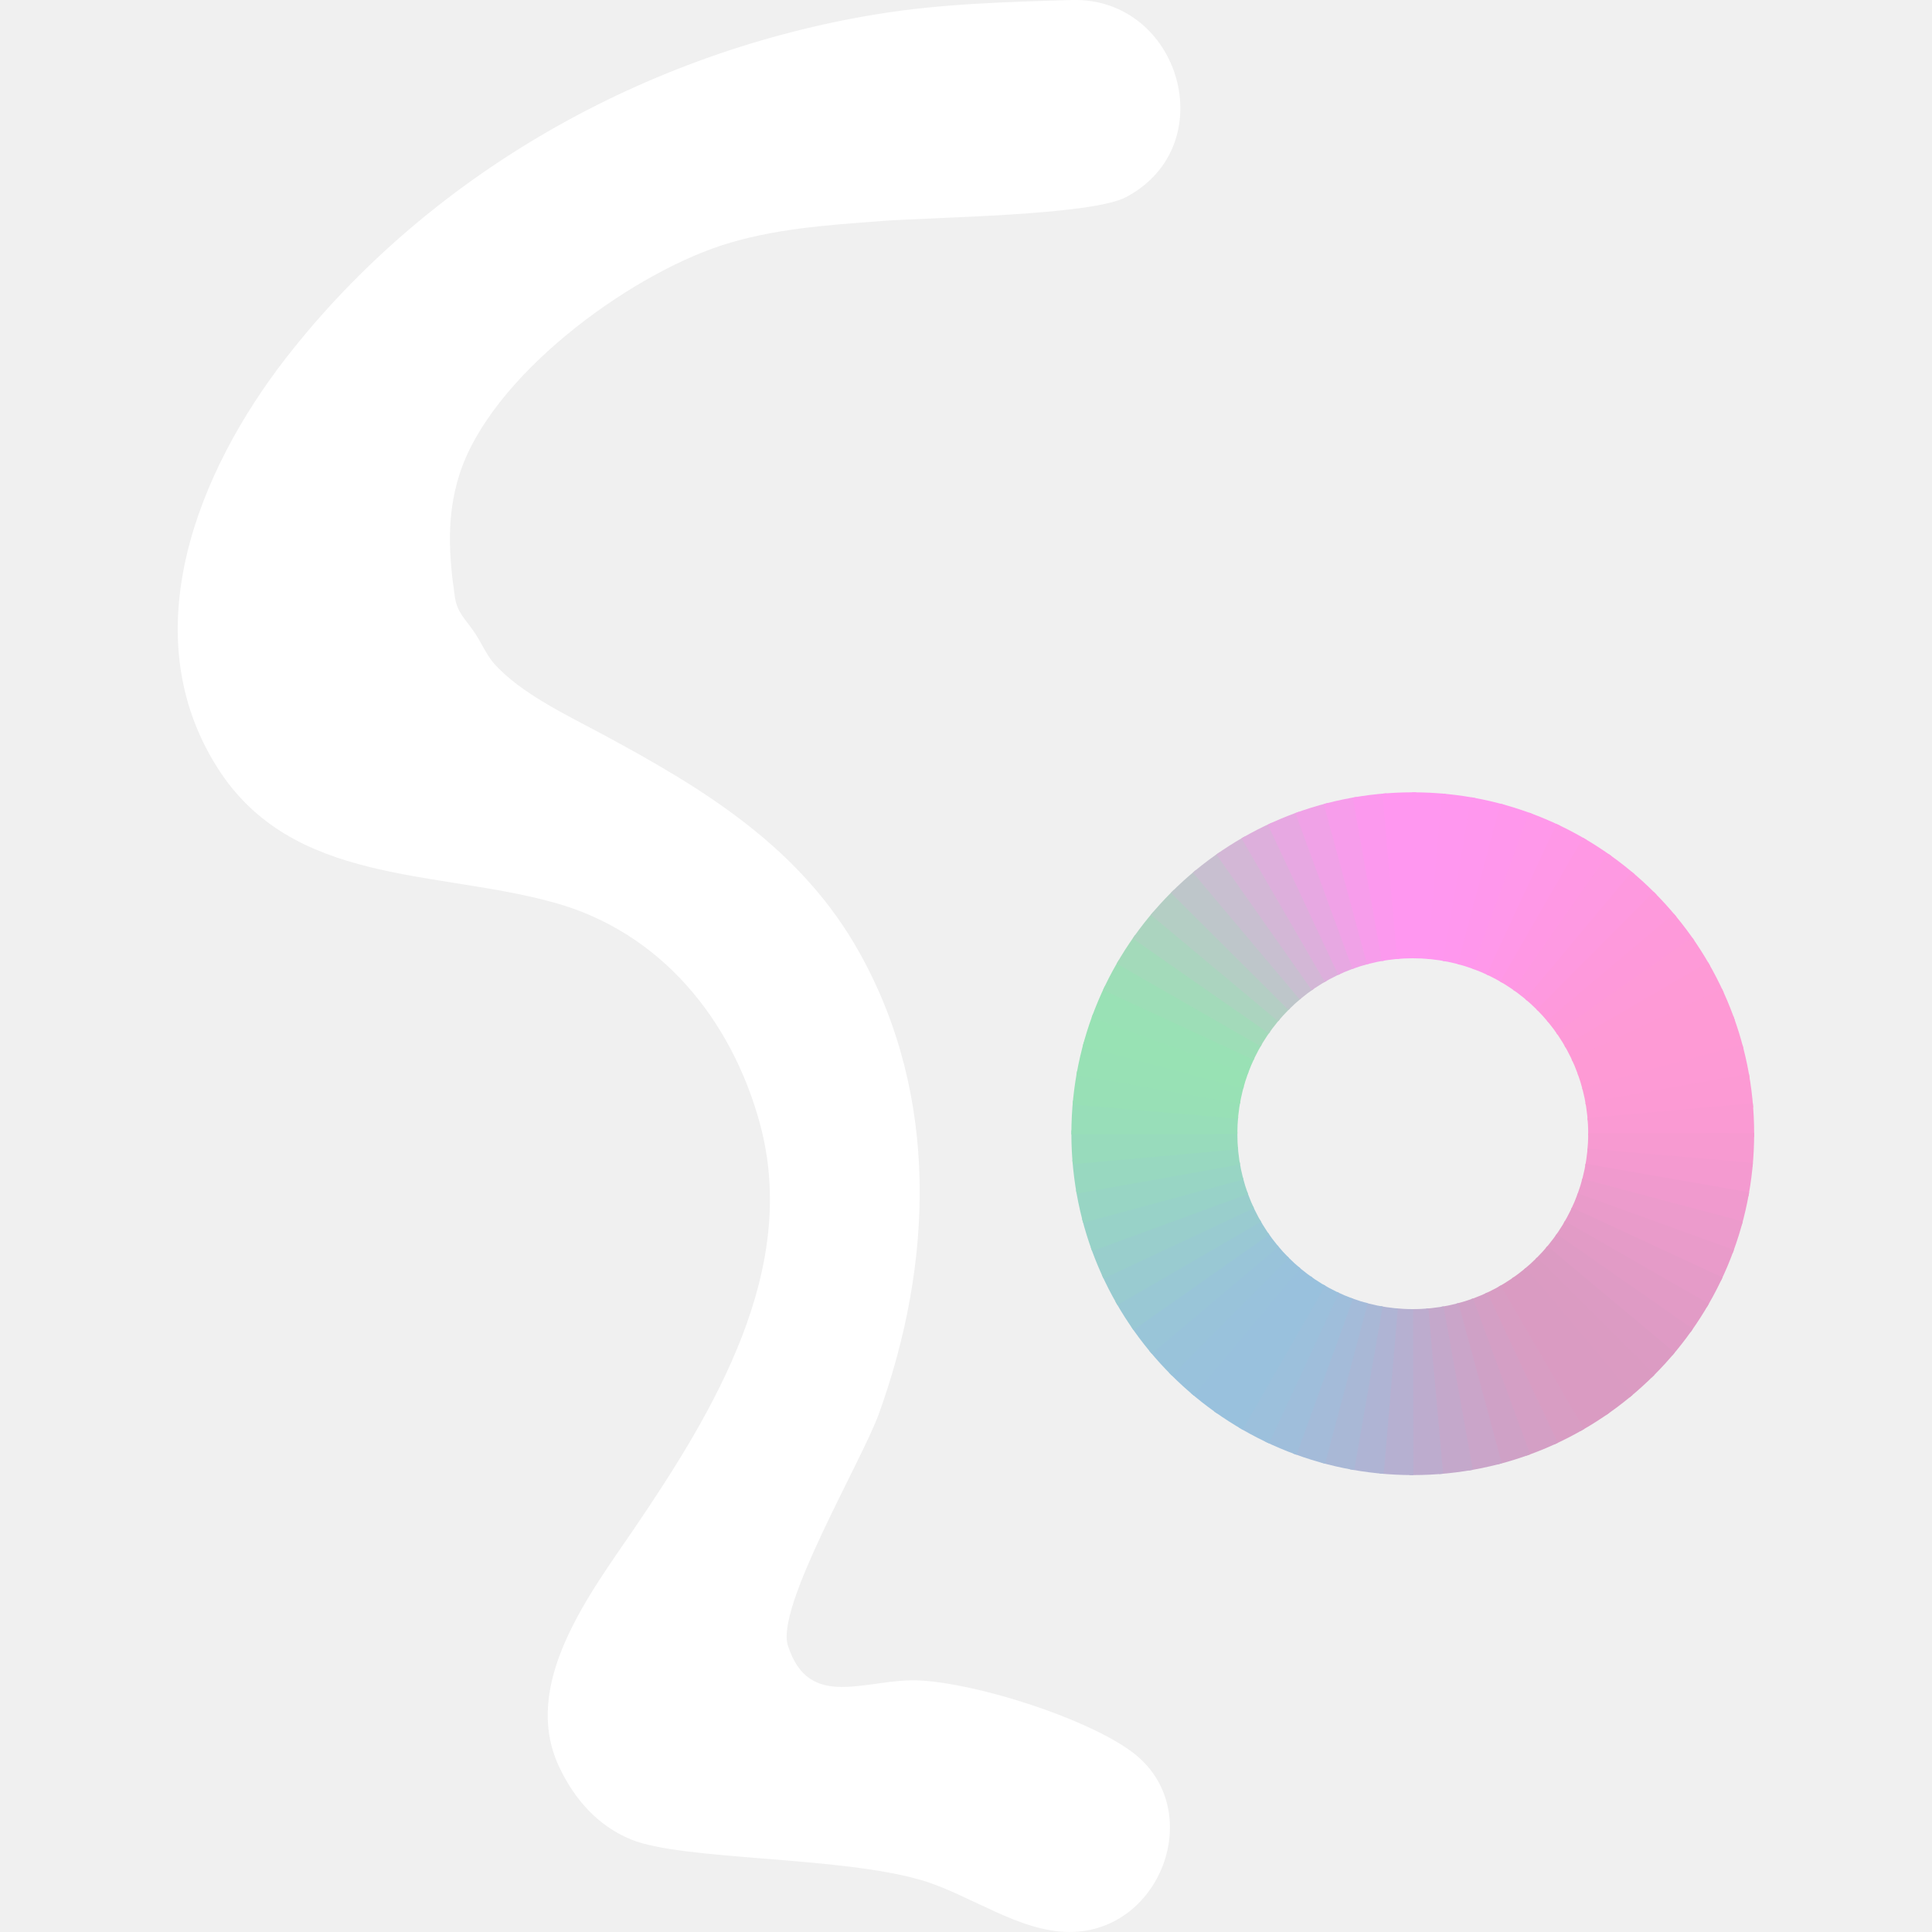
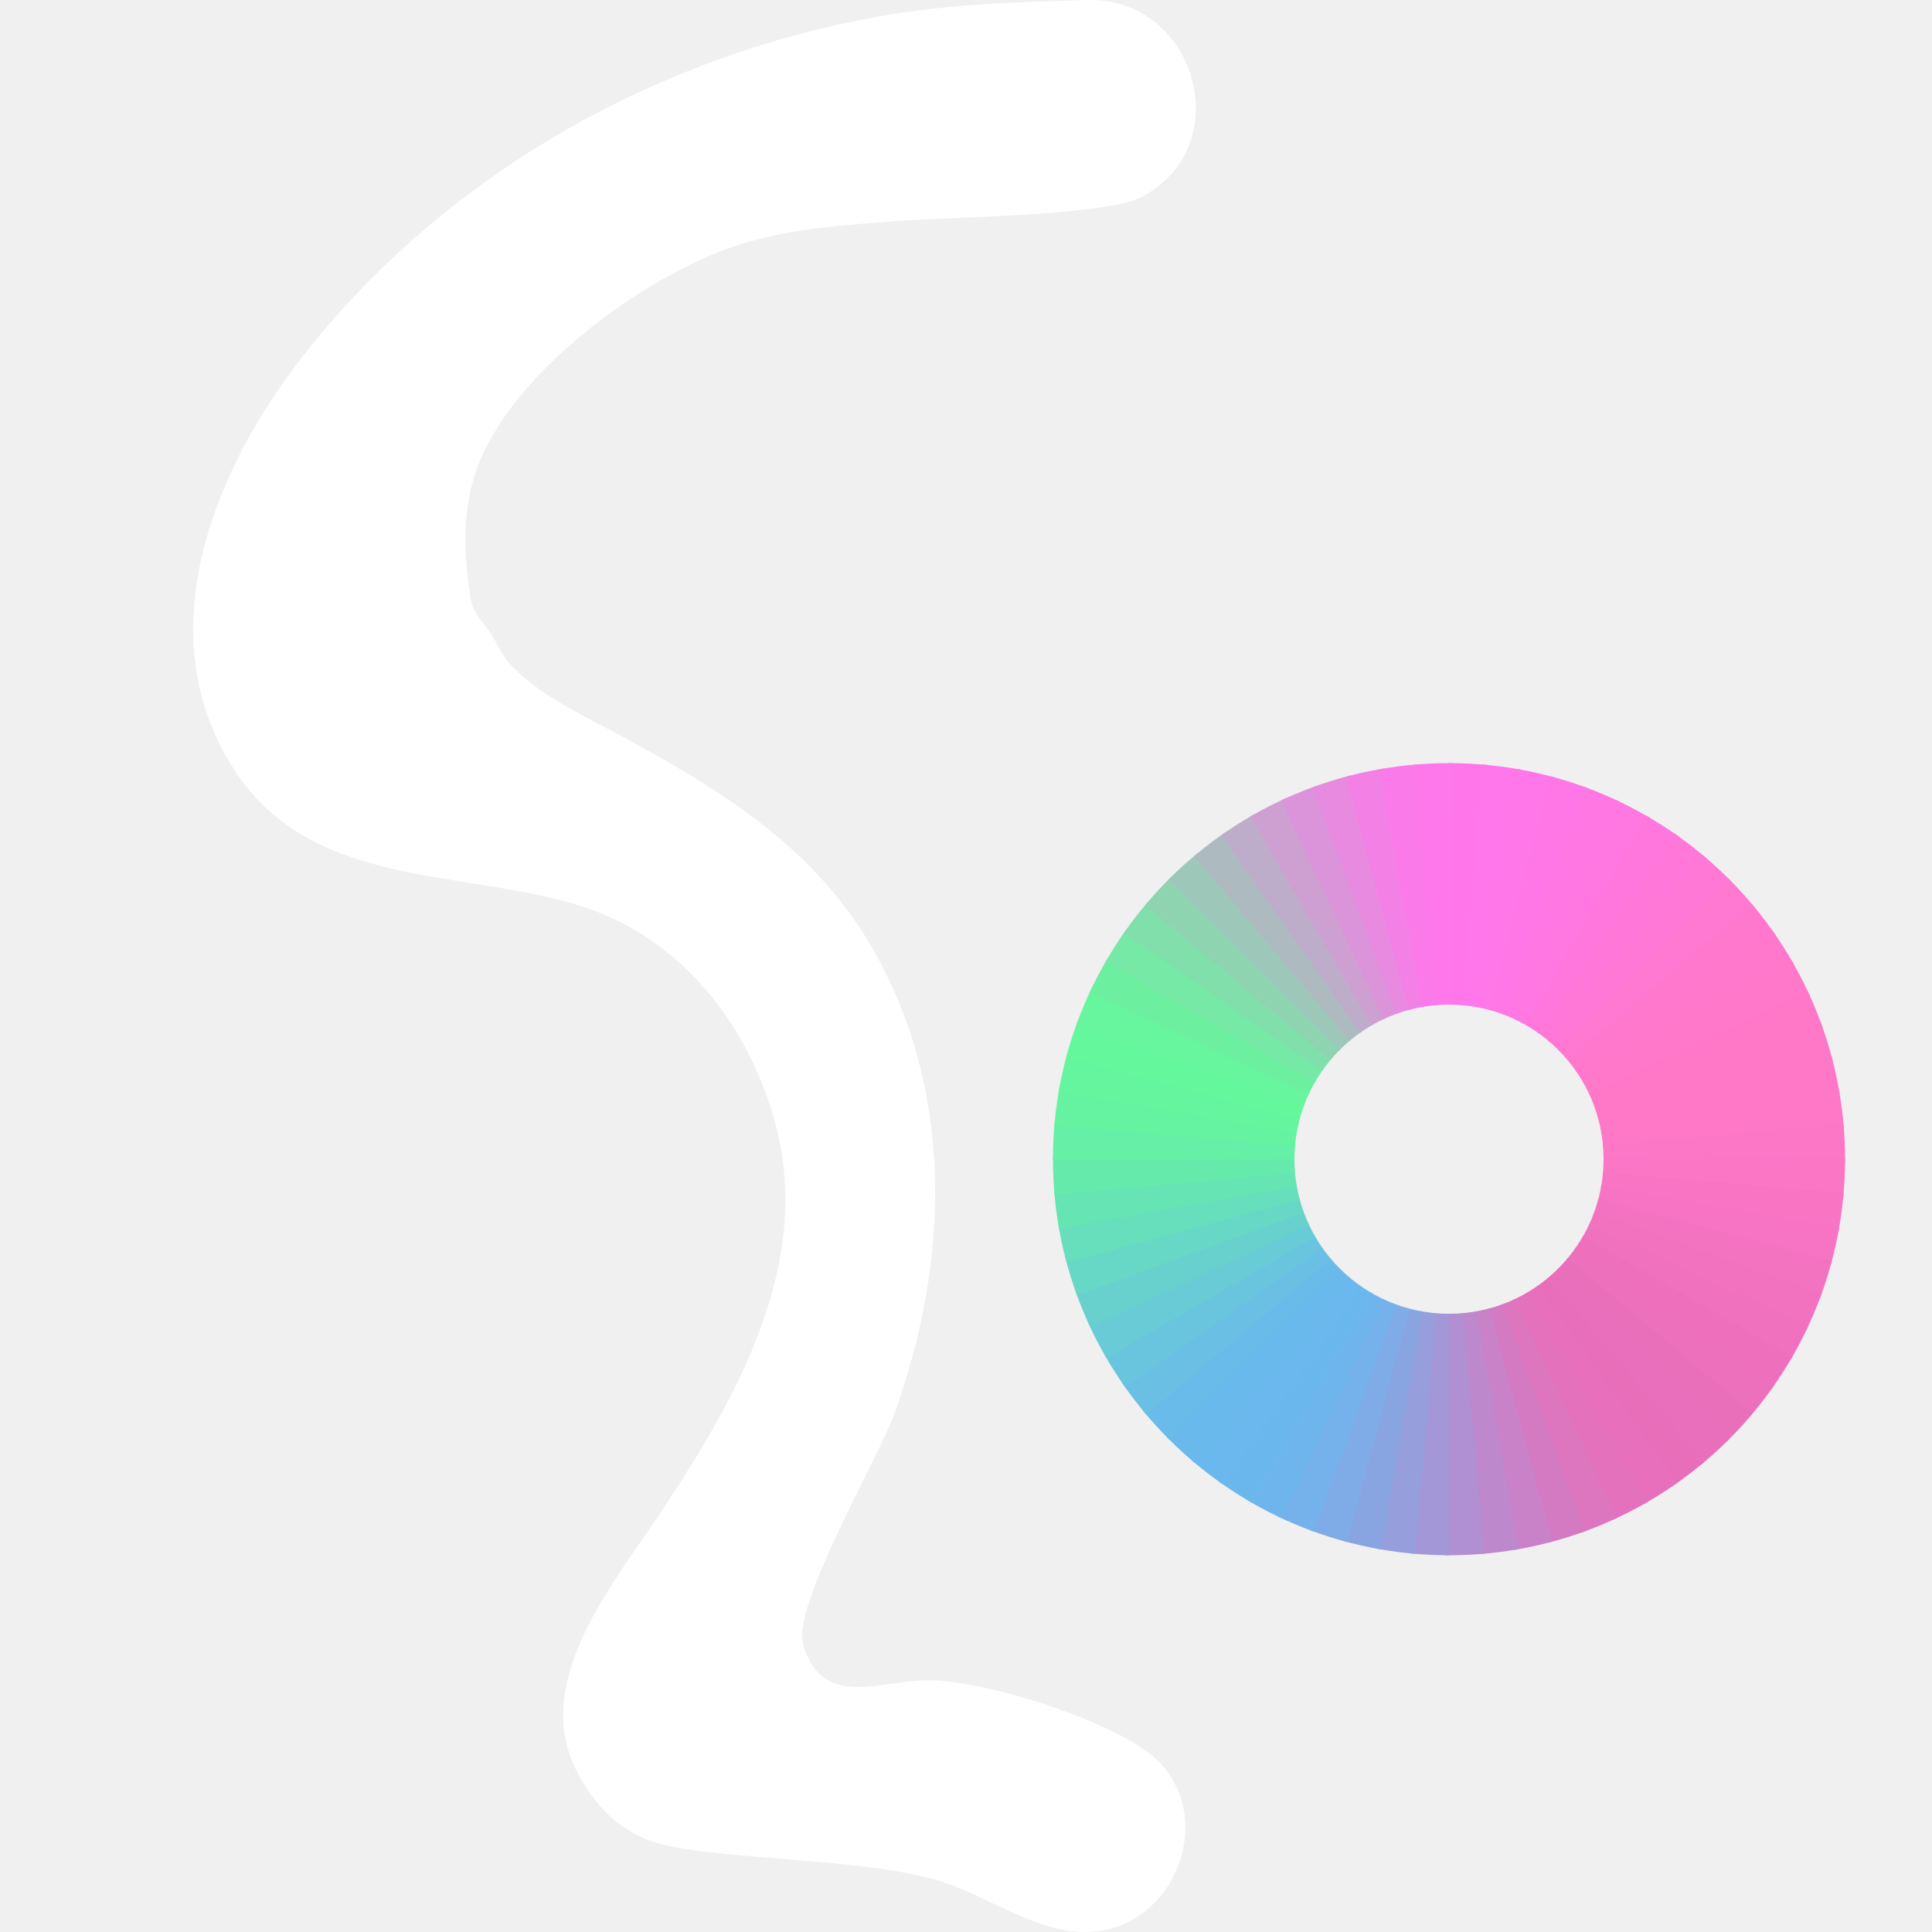
- <svg xmlns="http://www.w3.org/2000/svg" viewBox="-92 0 1000 1000" width="1000" height="1000">
+ <svg xmlns="http://www.w3.org/2000/svg" viewBox="-80 0 960 1000" width="1000" height="1000">
  <defs>
    <clipPath id="o">
-       <path d="M462.55 586.8a176.7 176.7 0 1 0 353.4 0a176.7 176.7 0 1 0 -353.4 0ZM548.45 586.8a90.8 90.8 0 1 0 181.6 0a90.8 90.8 0 1 0 -181.6 0Z" clip-rule="evenodd" />
+       <path d="M445 600a205 205 0 1 0 410 0a205 205 0 1 0 -410 0ZM570 600a80 80 0 1 0 160 0a80 80 0 1 0 -160 0Z" clip-rule="evenodd" />
    </clipPath>
  </defs>
  <path d="M462.9 0C429.1 1 395.1 1.9 361.6 7.4C242.6 26.9 130.5 89.6 56.1 185.2C10.3 244.1 -23.5 327.9 20.5 397.3C59.1 458.4 133.7 450.1 194.9 467.2C249.8 482.4 286.4 527.3 301.2 581.1C322.1 657 277.4 730.6 236.4 791C213.1 825.2 177.3 871.7 197.4 914.5C205.3 931.2 217.2 944.9 234.6 952.1C261.4 963.1 342.8 960.6 385.4 973.3C410.1 980.7 435.4 999.9 461.5 1000C510 1000.1 533.4 934.5 492.7 905.9C468.4 888.7 413.8 871.4 384.1 869.8C356.7 868.4 326.8 886.2 315.8 851.7C309.4 831.5 354.2 756.1 363 731.5C391.1 653.5 394.1 567.4 353.2 493.7C323.1 439.3 273.3 408.8 220.3 380.3C202 370.4 177.4 359 163.5 343.2C159.4 338.4 156.8 331.8 153.1 326.6C148.8 320.5 144.7 316.9 143.5 309.4C140.3 287.6 139 267.2 145.7 245.9C161.7 195 232.3 143.2 281.2 127.1C307.7 118.4 336.4 116.5 364.1 114.4C390.7 112.4 472.8 111.6 490.9 102C541.3 75.2 518.8 -1.4 462.9 0Z" fill="#FFFFFF" />
  <g clip-path="url(#o)">
-     <path d="M639.2 586.8L638.9 405.1L656.9 406.0Z" fill="#ff97f0" />
-     <path d="M639.2 586.8L654.7 405.8L672.6 408.2Z" fill="#ff97ef" />
-     <path d="M639.2 586.8L670.4 407.8L688.0 411.8Z" fill="#ff97ee" />
-     <path d="M639.2 586.8L685.9 411.2L703.1 416.7Z" fill="#ff97ec" />
-     <path d="M639.2 586.8L701.1 415.9L717.7 422.9Z" fill="#ff98ea" />
-     <path d="M639.2 586.8L715.7 422.0L731.7 430.4Z" fill="#ff98e7" />
-     <path d="M639.2 586.8L729.8 429.3L745.0 439.0Z" fill="#ff98e4" />
-     <path d="M639.2 586.8L743.2 437.8L757.4 448.8Z" fill="#fe99e2" />
-     <path d="M639.2 586.8L755.8 447.4L769.0 459.6Z" fill="#fe99df" />
-     <path d="M639.2 586.8L767.5 458.1L779.6 471.4Z" fill="#fe99dc" />
-     <path d="M639.2 586.8L778.2 469.7L789.1 484.1Z" fill="#fe99da" />
-     <path d="M639.2 586.8L787.9 482.3L797.5 497.5Z" fill="#fe9ad8" />
-     <path d="M639.2 586.8L796.4 495.6L804.7 511.7Z" fill="#fe9ad6" />
-     <path d="M639.2 586.8L803.8 509.7L810.6 526.4Z" fill="#fe9ad5" />
-     <path d="M639.2 586.8L809.9 524.3L815.2 541.5Z" fill="#fe9ad5" />
-     <path d="M639.2 586.8L814.7 539.4L818.5 557.0Z" fill="#fd9ad5" />
-     <path d="M639.2 586.8L818.1 554.9L820.4 572.8Z" fill="#fc9ad4" />
-     <path d="M639.2 586.8L820.2 570.6L820.9 588.6Z" fill="#fa9ad3" />
-     <path d="M639.2 586.8L820.9 586.4L820.1 604.4Z" fill="#f79ad1" />
-     <path d="M639.2 586.8L820.3 602.3L817.9 620.1Z" fill="#f49ad0" />
-     <path d="M639.2 586.8L818.3 618.0L814.3 635.6Z" fill="#f09ace" />
-     <path d="M639.2 586.8L814.9 633.5L809.4 650.6Z" fill="#ec9bcc" />
-     <path d="M639.2 586.8L810.1 648.6L803.2 665.2Z" fill="#e99bca" />
-     <path d="M639.2 586.8L804.1 663.3L795.7 679.2Z" fill="#e59bc8" />
-     <path d="M639.2 586.8L796.8 677.3L787.0 692.5Z" fill="#e29bc6" />
-     <path d="M639.2 586.8L788.3 690.7L777.3 705.0Z" fill="#df9bc5" />
-     <path d="M639.2 586.8L778.7 703.3L766.4 716.6Z" fill="#dc9bc3" />
-     <path d="M639.2 586.8L768.0 715.0L754.6 727.2Z" fill="#db9bc2" />
-     <path d="M639.2 586.8L756.3 725.8L742.0 736.7Z" fill="#da9bc2" />
-     <path d="M639.2 586.8L743.8 735.4L728.5 745.1Z" fill="#da9bc2" />
-     <path d="M639.2 586.8L730.4 744.0L714.4 752.2Z" fill="#d89dc3" />
-     <path d="M639.2 586.8L716.4 751.3L699.7 758.2Z" fill="#d49fc5" />
-     <path d="M639.2 586.8L701.7 757.4L684.5 762.8Z" fill="#cfa1c6" />
-     <path d="M639.2 586.8L686.6 762.2L669.0 766.0Z" fill="#caa5c9" />
-     <path d="M639.2 586.8L671.2 765.7L653.3 768.0Z" fill="#c4a8cb" />
-     <path d="M639.2 586.8L655.4 767.8L637.4 768.5Z" fill="#bdacce" />
-     <path d="M639.2 586.8L639.6 768.5L621.6 767.6Z" fill="#b6b0d1" />
-     <path d="M639.2 586.8L623.8 767.8L605.9 765.4Z" fill="#afb4d4" />
-     <path d="M639.2 586.8L608.1 765.8L590.5 761.8Z" fill="#a9b8d6" />
-     <path d="M639.2 586.8L592.6 762.4L575.4 756.9Z" fill="#a4bbd9" />
-     <path d="M639.2 586.8L577.4 757.7L560.8 750.7Z" fill="#9fbedb" />
-     <path d="M639.2 586.8L562.8 751.6L546.8 743.2Z" fill="#9cc0dc" />
-     <path d="M639.2 586.8L548.7 744.3L533.5 734.6Z" fill="#99c1dd" />
-     <path d="M639.2 586.8L535.3 735.8L521.1 724.8Z" fill="#99c1dd" />
-     <path d="M639.2 586.8L522.7 726.2L509.5 714.0Z" fill="#99c2dc" />
-     <path d="M639.2 586.8L511.0 715.5L498.9 702.2Z" fill="#99c3da" />
-     <path d="M639.2 586.8L500.3 703.9L489.4 689.5Z" fill="#99c5d8" />
-     <path d="M639.2 586.8L490.6 691.3L481.0 676.1Z" fill="#99c8d4" />
-     <path d="M639.2 586.8L482.1 678.0L473.8 661.9Z" fill="#99cbd0" />
-     <path d="M639.2 586.8L474.7 663.9L467.9 647.2Z" fill="#99cecc" />
-     <path d="M639.2 586.8L468.6 649.3L463.3 632.1Z" fill="#98d2c8" />
-     <path d="M639.2 586.8L463.8 634.2L460.0 616.6Z" fill="#98d5c4" />
-     <path d="M639.2 586.8L460.4 618.7L458.1 600.8Z" fill="#98d8c0" />
-     <path d="M639.2 586.8L458.3 603.0L457.6 585.0Z" fill="#98dbbc" />
-     <path d="M639.2 586.8L457.6 587.2L458.4 569.2Z" fill="#98deb9" />
-     <path d="M639.2 586.8L458.2 571.3L460.6 553.5Z" fill="#98e0b6" />
-     <path d="M639.2 586.8L460.2 555.6L464.2 538.0Z" fill="#98e1b5" />
-     <path d="M639.2 586.8L463.6 540.1L469.1 523.0Z" fill="#98e2b4" />
-     <path d="M639.2 586.8L468.4 525.0L475.3 508.4Z" fill="#99e1b5" />
-     <path d="M639.2 586.8L474.4 510.3L482.8 494.4Z" fill="#9ddeb7" />
-     <path d="M639.2 586.8L481.7 496.3L491.5 481.1Z" fill="#a3daba" />
-     <path d="M639.2 586.8L490.2 482.9L501.2 468.6Z" fill="#abd4bf" />
-     <path d="M639.2 586.8L499.8 470.3L512.1 457.0Z" fill="#b4cec4" />
-     <path d="M639.2 586.8L510.5 458.6L523.9 446.4Z" fill="#bec6ca" />
-     <path d="M639.2 586.8L522.2 447.8L536.5 436.9Z" fill="#c8bfd0" />
-     <path d="M639.2 586.8L534.7 438.2L550.0 428.5Z" fill="#d3b7d6" />
-     <path d="M639.2 586.8L548.1 429.6L564.1 421.4Z" fill="#ddafdc" />
-     <path d="M639.2 586.8L562.1 422.3L578.8 415.4Z" fill="#e7a8e2" />
-     <path d="M639.2 586.8L576.8 416.2L594.0 410.8Z" fill="#f0a2e7" />
-     <path d="M639.2 586.8L591.9 411.4L609.5 407.6Z" fill="#f79deb" />
-     <path d="M639.2 586.8L607.3 407.9L625.2 405.6Z" fill="#fc99ee" />
-     <path d="M639.2 586.8L623.1 405.8L641.1 405.1Z" fill="#ff97f0" />
+     <path d="M650 600L649.6 390.0L670.4 391.0Z" fill="#ff76eb" />
+     <path d="M650 600L667.9 390.8L688.5 393.6Z" fill="#ff77ea" />
+     <path d="M650 600L686.1 393.1L706.4 397.7Z" fill="#ff77e8" />
+     <path d="M650 600L703.9 397.0L723.8 403.4Z" fill="#ff77e6" />
+     <path d="M650 600L721.4 402.5L740.6 410.6Z" fill="#ff77e3" />
+     <path d="M650 600L738.4 409.5L756.8 419.2Z" fill="#ff77e0" />
+     <path d="M650 600L754.6 417.9L772.2 429.2Z" fill="#ff77dc" />
+     <path d="M650 600L770.1 427.7L786.6 440.5Z" fill="#ff77d8" />
+     <path d="M650 600L784.7 438.9L800.0 453.0Z" fill="#ff78d5" />
+     <path d="M650 600L798.2 451.2L812.2 466.6Z" fill="#ff78d1" />
+     <path d="M650 600L810.6 464.7L823.2 481.3Z" fill="#ff78ce" />
+     <path d="M650 600L821.8 479.2L832.9 496.8Z" fill="#ff78cb" />
+     <path d="M650 600L831.7 494.6L841.2 513.2Z" fill="#ff78c9" />
+     <path d="M650 600L840.1 510.9L848.0 530.2Z" fill="#ff78c8" />
+     <path d="M650 600L847.2 527.8L853.4 547.7Z" fill="#ff78c8" />
+     <path d="M650 600L852.7 545.2L857.2 565.6Z" fill="#ff78c7" />
+     <path d="M650 600L856.7 563.1L859.4 583.8Z" fill="#fe78c7" />
+     <path d="M650 600L859.2 581.3L860.0 602.1Z" fill="#fc77c6" />
+     <path d="M650 600L860.0 599.6L859.0 620.4Z" fill="#fb76c5" />
+     <path d="M650 600L859.2 617.9L856.4 638.5Z" fill="#f975c4" />
+     <path d="M650 600L856.9 636.1L852.3 656.4Z" fill="#f674c3" />
+     <path d="M650 600L853.0 653.9L846.6 673.8Z" fill="#f473c1" />
+     <path d="M650 600L847.5 671.4L839.4 690.6Z" fill="#f272c0" />
+     <path d="M650 600L840.5 688.4L830.8 706.8Z" fill="#f071be" />
+     <path d="M650 600L832.1 704.6L820.8 722.2Z" fill="#ee70bd" />
+     <path d="M650 600L822.3 720.1L809.5 736.6Z" fill="#ec70bc" />
+     <path d="M650 600L811.1 734.7L797.0 750.0Z" fill="#ea6fbb" />
+     <path d="M650 600L798.8 748.2L783.4 762.2Z" fill="#e96ebb" />
+     <path d="M650 600L785.3 760.6L768.7 773.2Z" fill="#e96eba" />
+     <path d="M650 600L770.8 771.8L753.2 782.9Z" fill="#e86fbb" />
+     <path d="M650 600L755.4 781.7L736.8 791.2Z" fill="#e471bc" />
+     <path d="M650 600L739.1 790.1L719.8 798.0Z" fill="#dd75bf" />
+     <path d="M650 600L722.2 797.2L702.3 803.4Z" fill="#d47ac3" />
+     <path d="M650 600L704.8 802.7L684.4 807.2Z" fill="#c981c7" />
+     <path d="M650 600L686.9 806.7L666.2 809.4Z" fill="#bd88cc" />
+     <path d="M650 600L668.7 809.2L647.9 810.0Z" fill="#b08fd2" />
+     <path d="M650 600L650.4 810.0L629.6 809.0Z" fill="#a397d7" />
+     <path d="M650 600L632.1 809.2L611.5 806.4Z" fill="#969edc" />
+     <path d="M650 600L613.9 806.9L593.6 802.3Z" fill="#89a5e1" />
+     <path d="M650 600L596.1 803.0L576.2 796.6Z" fill="#7face6" />
+     <path d="M650 600L578.6 797.5L559.4 789.4Z" fill="#75b1ea" />
+     <path d="M650 600L561.6 790.5L543.2 780.8Z" fill="#6fb5ed" />
+     <path d="M650 600L545.4 782.1L527.8 770.8Z" fill="#6ab7ee" />
+     <path d="M650 600L529.9 772.3L513.4 759.5Z" fill="#6ab8ee" />
+     <path d="M650 600L515.3 761.1L500.0 747.0Z" fill="#6ab9ed" />
+     <path d="M650 600L501.8 748.8L487.8 733.4Z" fill="#69bce9" />
+     <path d="M650 600L489.4 735.3L476.8 718.7Z" fill="#69c0e4" />
+     <path d="M650 600L478.2 720.8L467.1 703.2Z" fill="#69c5dd" />
+     <path d="M650 600L468.3 705.4L458.8 686.8Z" fill="#68cbd5" />
+     <path d="M650 600L459.9 689.1L452.0 669.8Z" fill="#68d1cd" />
+     <path d="M650 600L452.8 672.2L446.6 652.3Z" fill="#67d8c5" />
+     <path d="M650 600L447.3 654.8L442.8 634.4Z" fill="#67debc" />
+     <path d="M650 600L443.3 636.9L440.6 616.2Z" fill="#66e4b4" />
+     <path d="M650 600L440.8 618.7L440.0 597.9Z" fill="#66eaac" />
+     <path d="M650 600L440.0 600.4L441.0 579.6Z" fill="#66efa6" />
+     <path d="M650 600L440.8 582.1L443.6 561.5Z" fill="#65f3a1" />
+     <path d="M650 600L443.1 563.9L447.7 543.6Z" fill="#65f59e" />
+     <path d="M650 600L447.0 546.1L453.4 526.2Z" fill="#65f79c" />
+     <path d="M650 600L452.5 528.6L460.6 509.4Z" fill="#67f59d" />
+     <path d="M650 600L459.5 511.6L469.2 493.2Z" fill="#6cf0a0" />
+     <path d="M650 600L467.9 495.4L479.2 477.8Z" fill="#75e9a5" />
+     <path d="M650 600L477.7 479.9L490.5 463.4Z" fill="#81dfab" />
+     <path d="M650 600L488.9 465.3L503.0 450.0Z" fill="#8ed4b1" />
+     <path d="M650 600L501.2 451.8L516.6 437.8Z" fill="#9dc8b9" />
+     <path d="M650 600L514.7 439.4L531.3 426.8Z" fill="#adbbc1" />
+     <path d="M650 600L529.2 428.2L546.8 417.1Z" fill="#bdadca" />
+     <path d="M650 600L544.6 418.3L563.2 408.8Z" fill="#cda0d1" />
+     <path d="M650 600L560.9 409.9L580.2 402.0Z" fill="#db94d9" />
+     <path d="M650 600L577.8 402.8L597.7 396.6Z" fill="#e88ae0" />
+     <path d="M650 600L595.2 397.3L615.6 392.8Z" fill="#f381e5" />
+     <path d="M650 600L613.1 393.3L633.8 390.6Z" fill="#fa7ae9" />
+     <path d="M650 600L631.3 390.8L652.1 390.0Z" fill="#fe77eb" />
  </g>
</svg>
